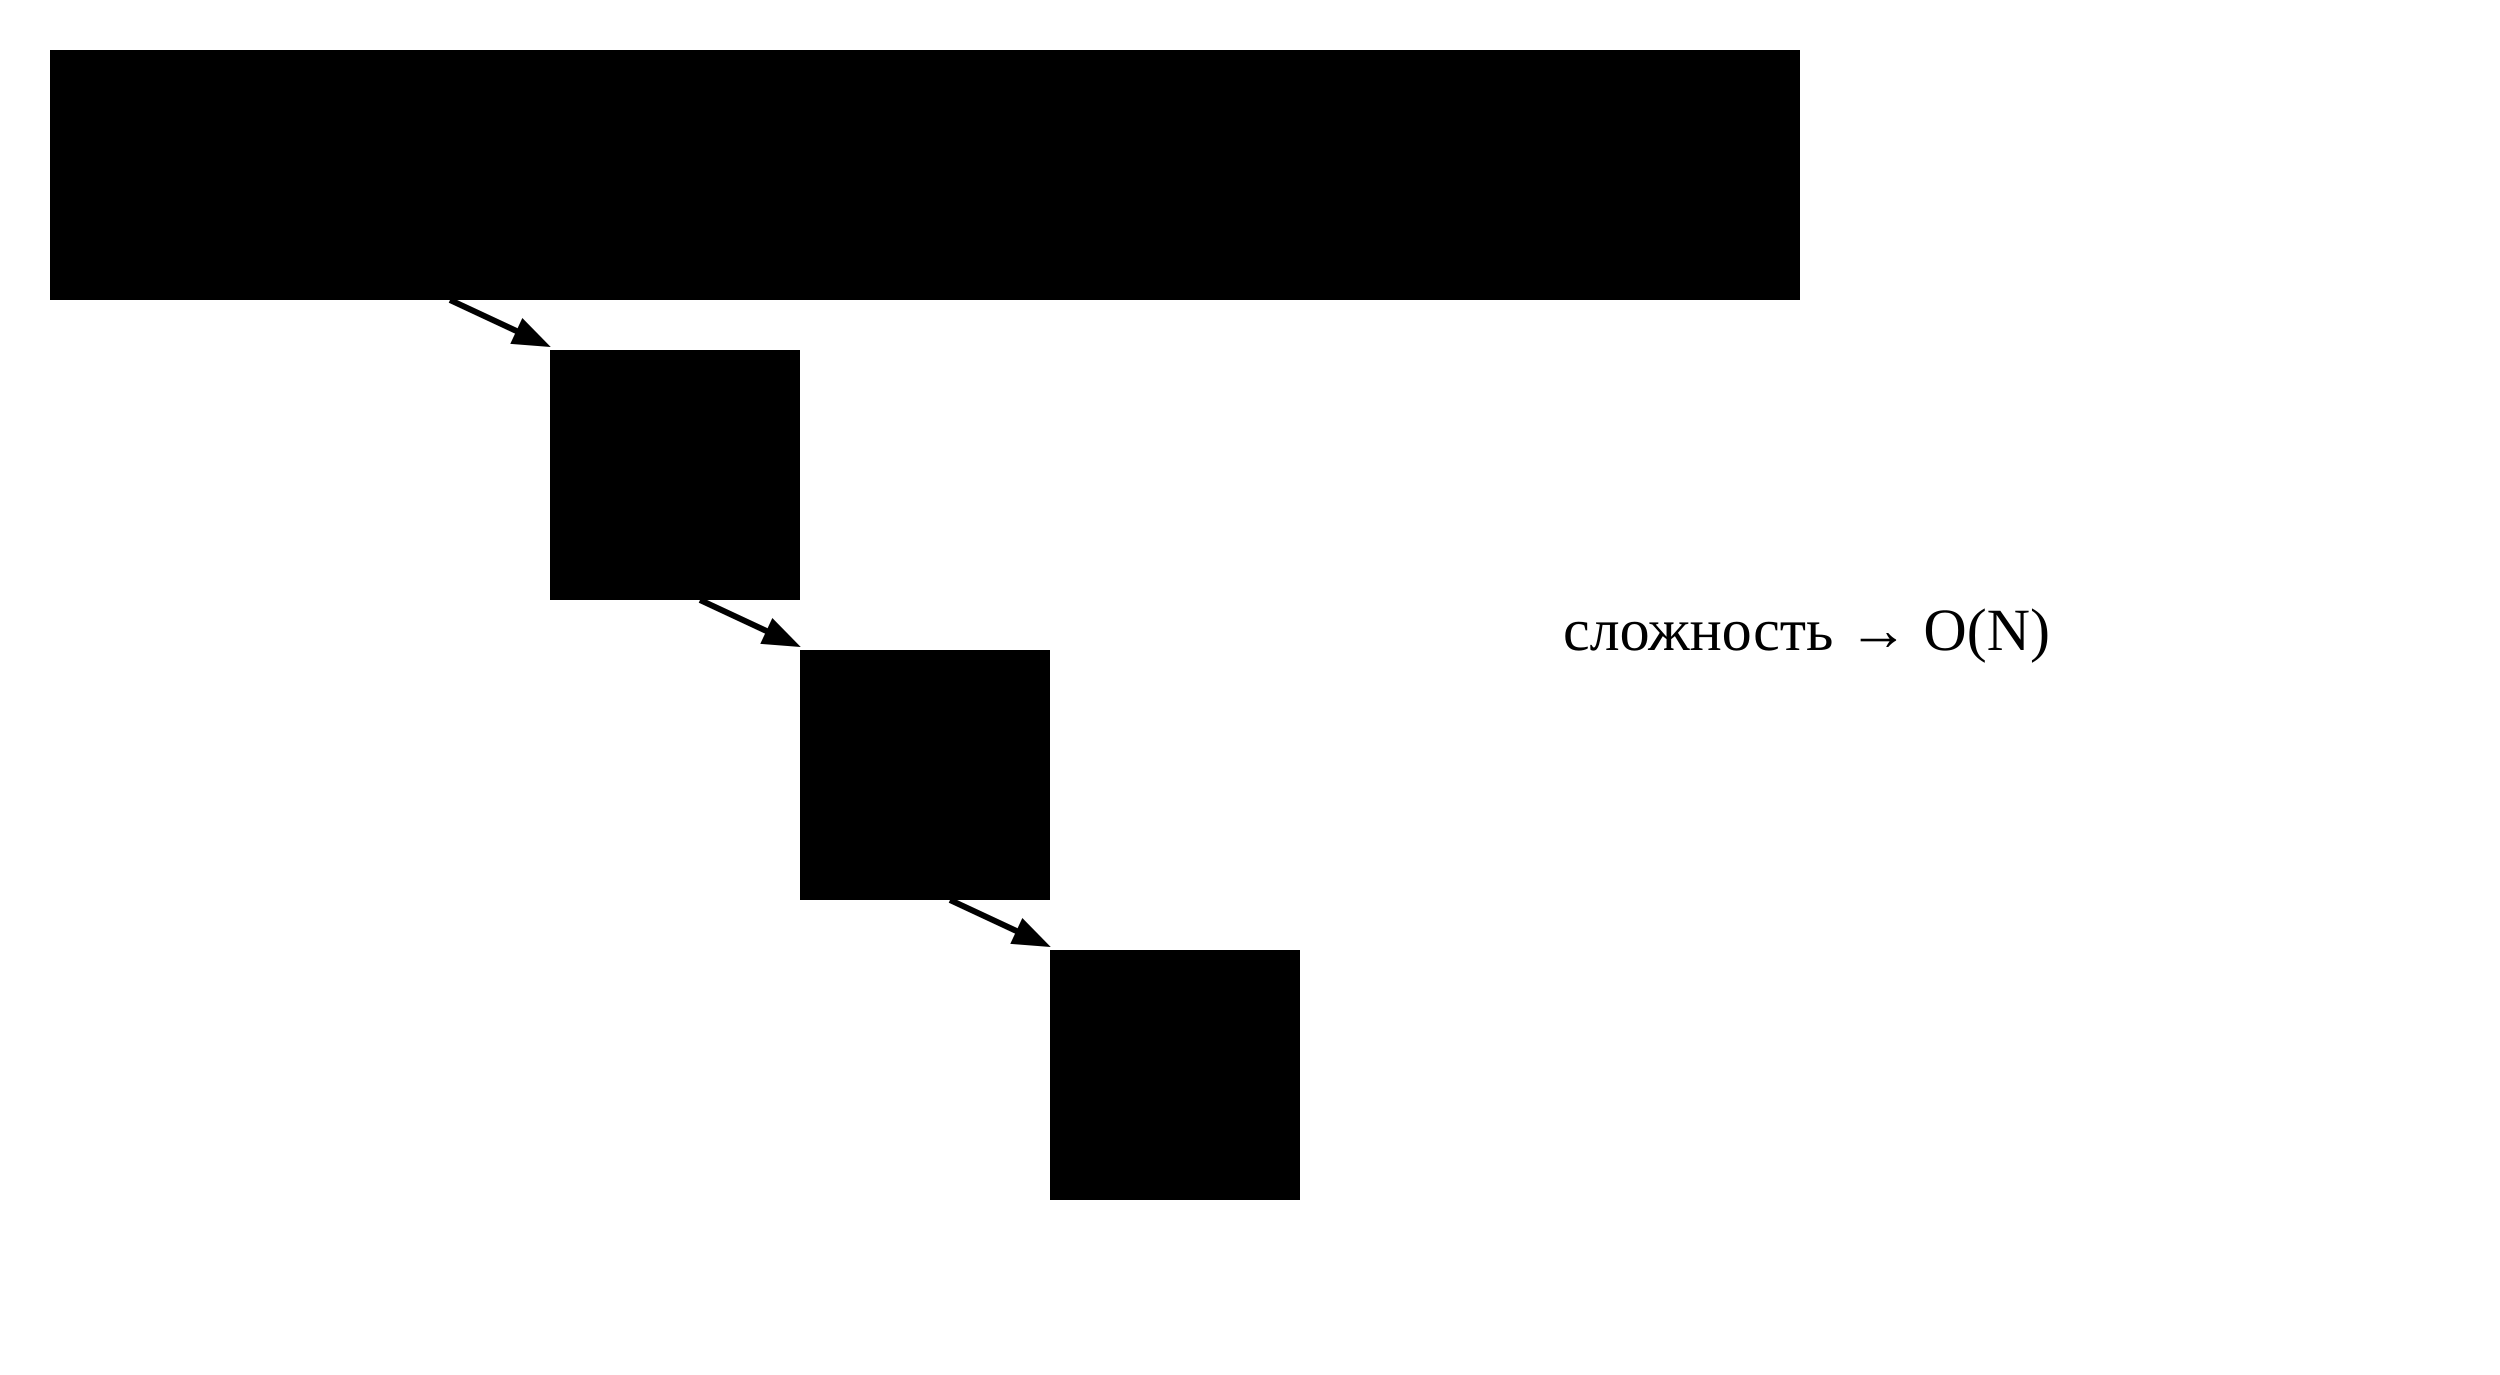
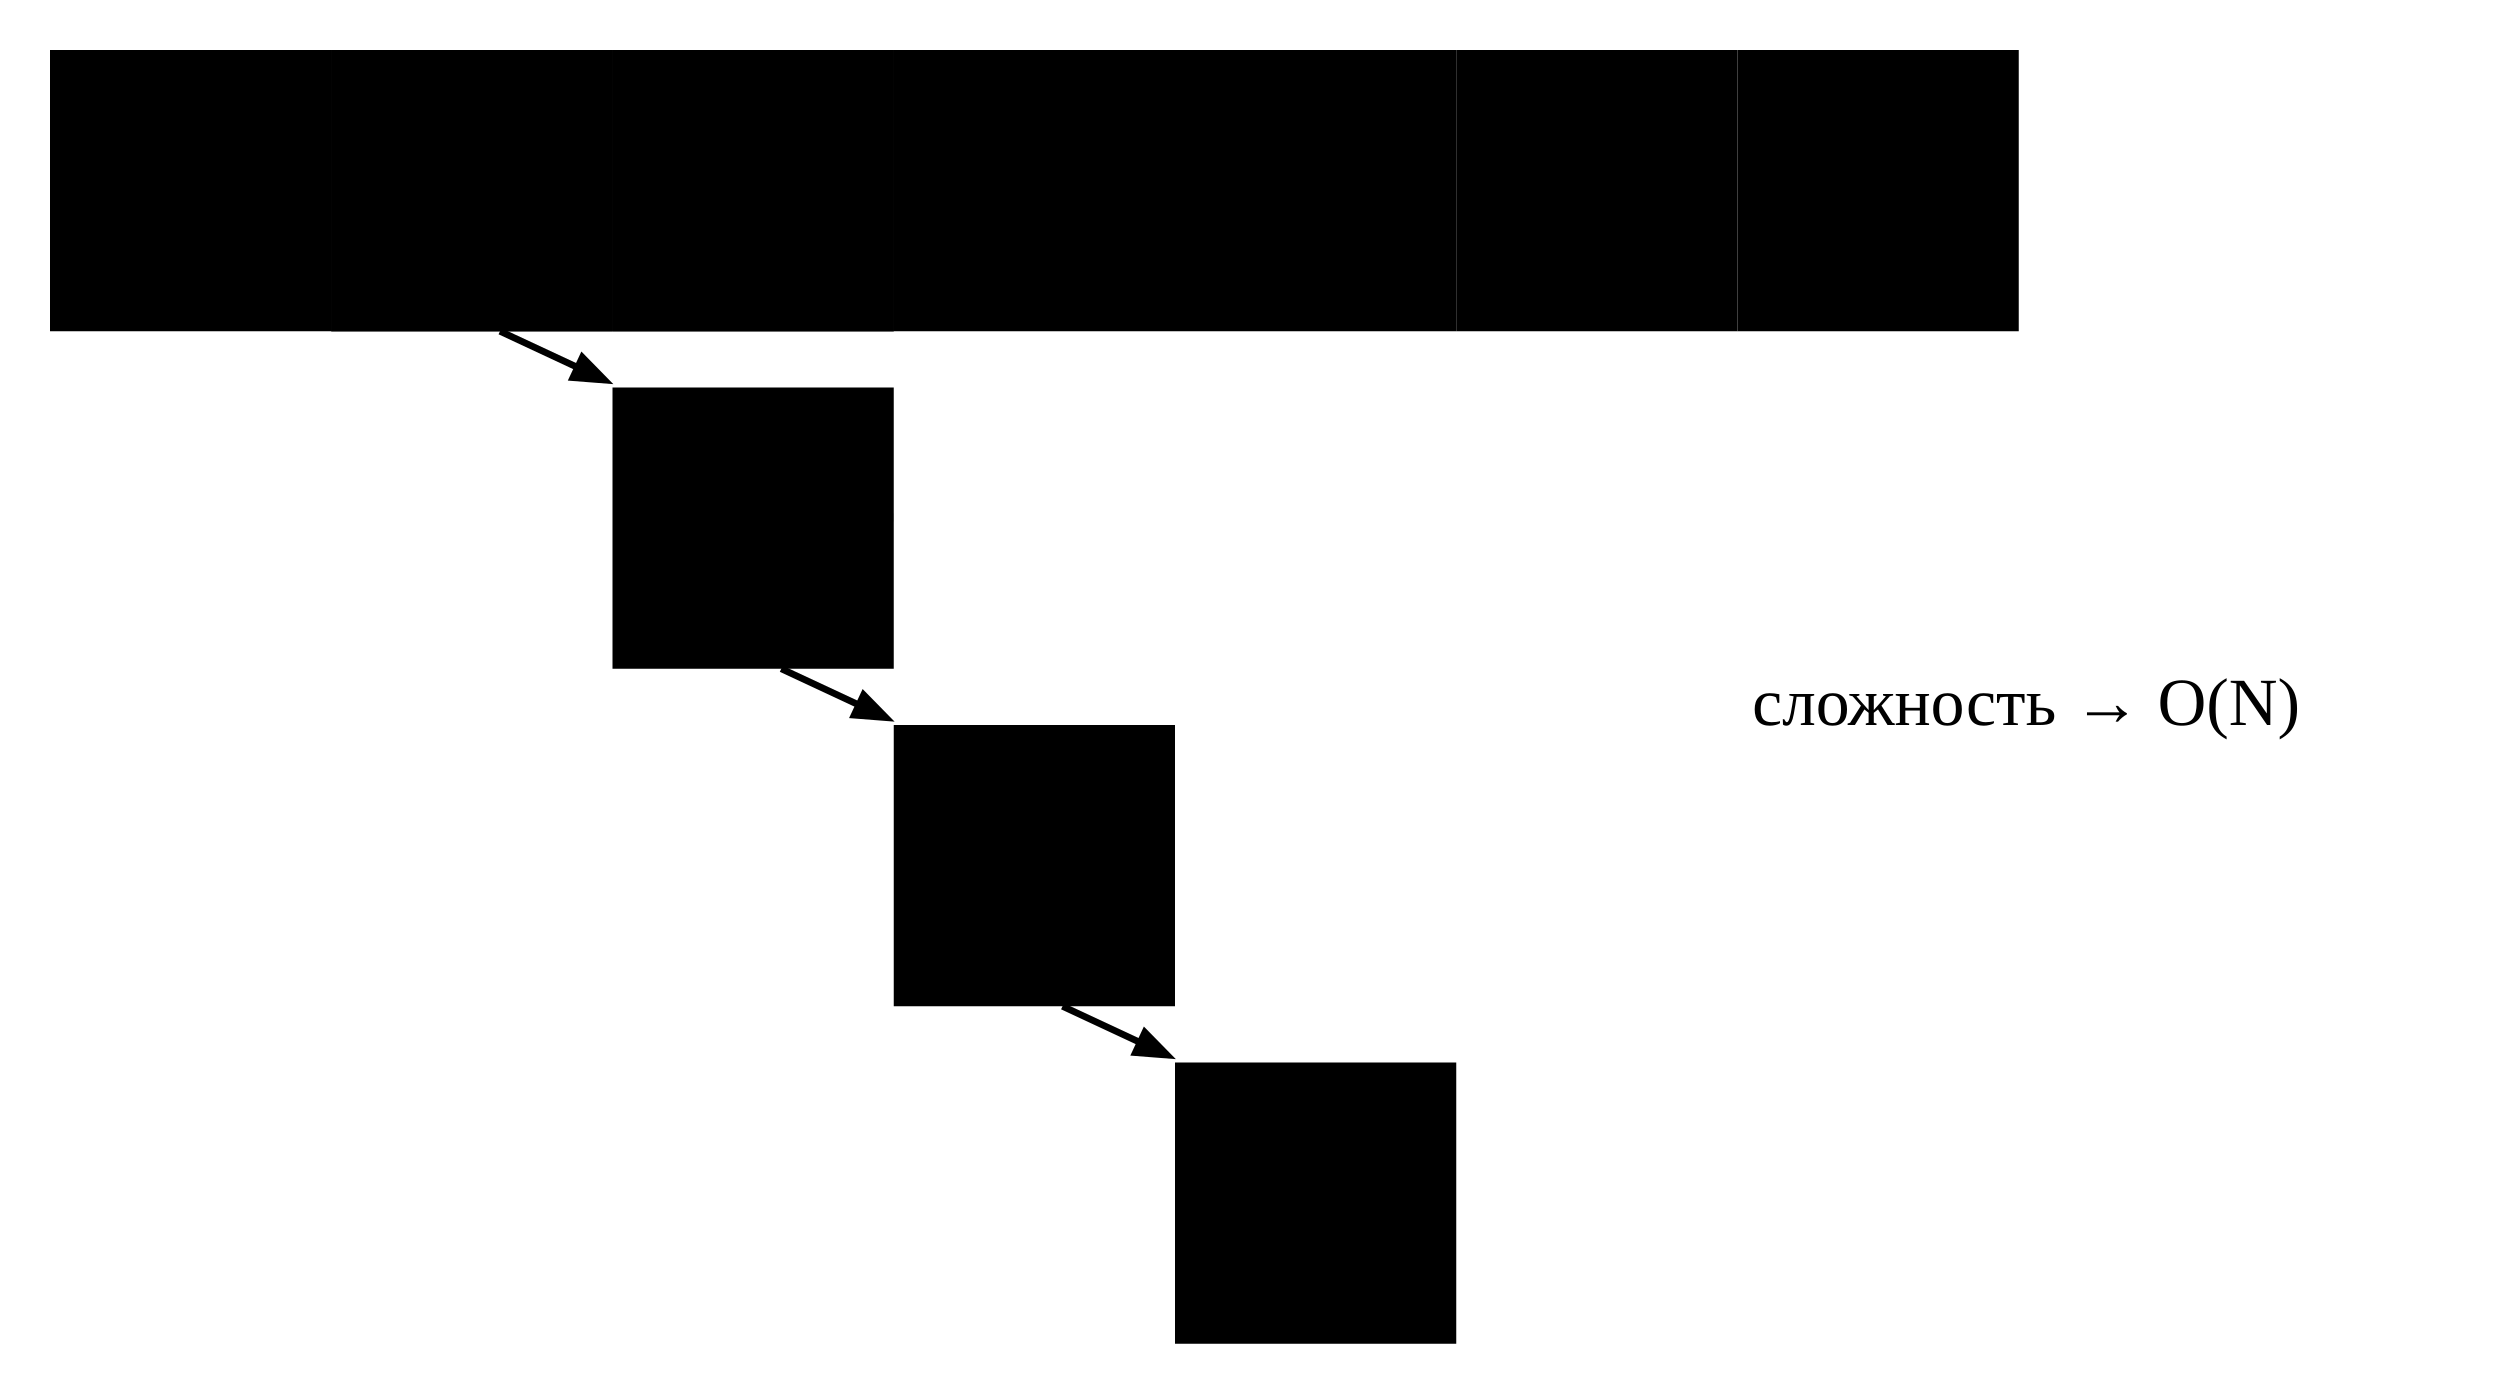
<svg xmlns="http://www.w3.org/2000/svg" height="550" version="1.1" width="1000">
  <defs>
    <style type="text/css">
.link {
  fill:none;
  stroke:black;
  stroke-width:1.2;
  marker-end:url(#TriangleOutL);
}
    </style>
  </defs>
  <marker id="TriangleOutL" orient="auto" refX="0.0" refY="0.0" style="overflow:visible">
    <path d="M 6,0.0 L -2,3.0 L -2,-3.0 L 6,0.0 z " style="fill-rule:evenodd;stroke:#000000;stroke-width:1.0pt;marker-start:none" transform="scale(0.6)" />
  </marker>
-   <g transform="translate(20 20) scale(2)">
+   <g transform="translate(20 20) scale(2.25)">
    <rect class="arrayKeyItem" height="50" width="50" x="50" y="0" />
    <rect class="arrayKeyItem" height="50" width="50" x="100" y="0" />
    <rect class="arrayKeyItem" height="50" width="50" x="150" y="0" />
    <g transform="translate(0 0)">
      <rect class="arrayKeyItem selected" height="50" width="50" x="0" y="0" />
      <text class="note" text-anchor="middle" x="25" y="28">Пётр</text>
    </g>
    <rect class="arrayKeyItem" height="50" width="50" x="50" y="0" />
    <rect class="arrayKeyItem" height="50" width="50" x="100" y="0" />
    <g transform="translate(100 0)">
      <rect class="arrayKeyItem selected" height="50" width="50" x="0" y="0" />
      <text class="note" text-anchor="middle" x="25" y="28">Фёдор</text>
    </g>
    <g transform="translate(50 0)">
      <rect class="arrayKeyItem selected" height="50" width="50" x="0" y="0" />
      <text class="note" text-anchor="middle" x="25" y="28">Алексей</text>
      <path class="link" d="M30,50 45,57" />
    </g>
    <g transform="translate(100 60)">
      <rect class="arrayKeyItem selected" height="50" width="50" x="0" y="0" />
      <text class="note" text-anchor="middle" x="25" y="28">Alexander</text>
      <path class="link" d="M30,50 45,57" />
    </g>
    <g transform="translate(150 120)">
      <rect class="arrayKeyItem selected" height="50" width="50" x="0" y="0" />
      <text class="note" text-anchor="middle" x="25" y="28">Alex</text>
      <path class="link" d="M30,50 45,57" />
    </g>
    <g transform="translate(200 180)">
      <rect class="arrayKeyItem selected" height="50" width="50" x="0" y="0" />
      <text class="note" text-anchor="middle" x="25" y="28">Jan</text>
    </g>
    <rect class="arrayKeyItem" height="50" width="50" x="200" y="0" />
    <rect class="arrayKeyItem" height="50" width="50" x="250" y="0" />
    <rect class="arrayKeyItem" height="50" width="50" x="300" y="0" />
    <text class="bigcomment" text-anchor="end" x="400" y="120">сложность → O(N)</text>
  </g>
</svg>
